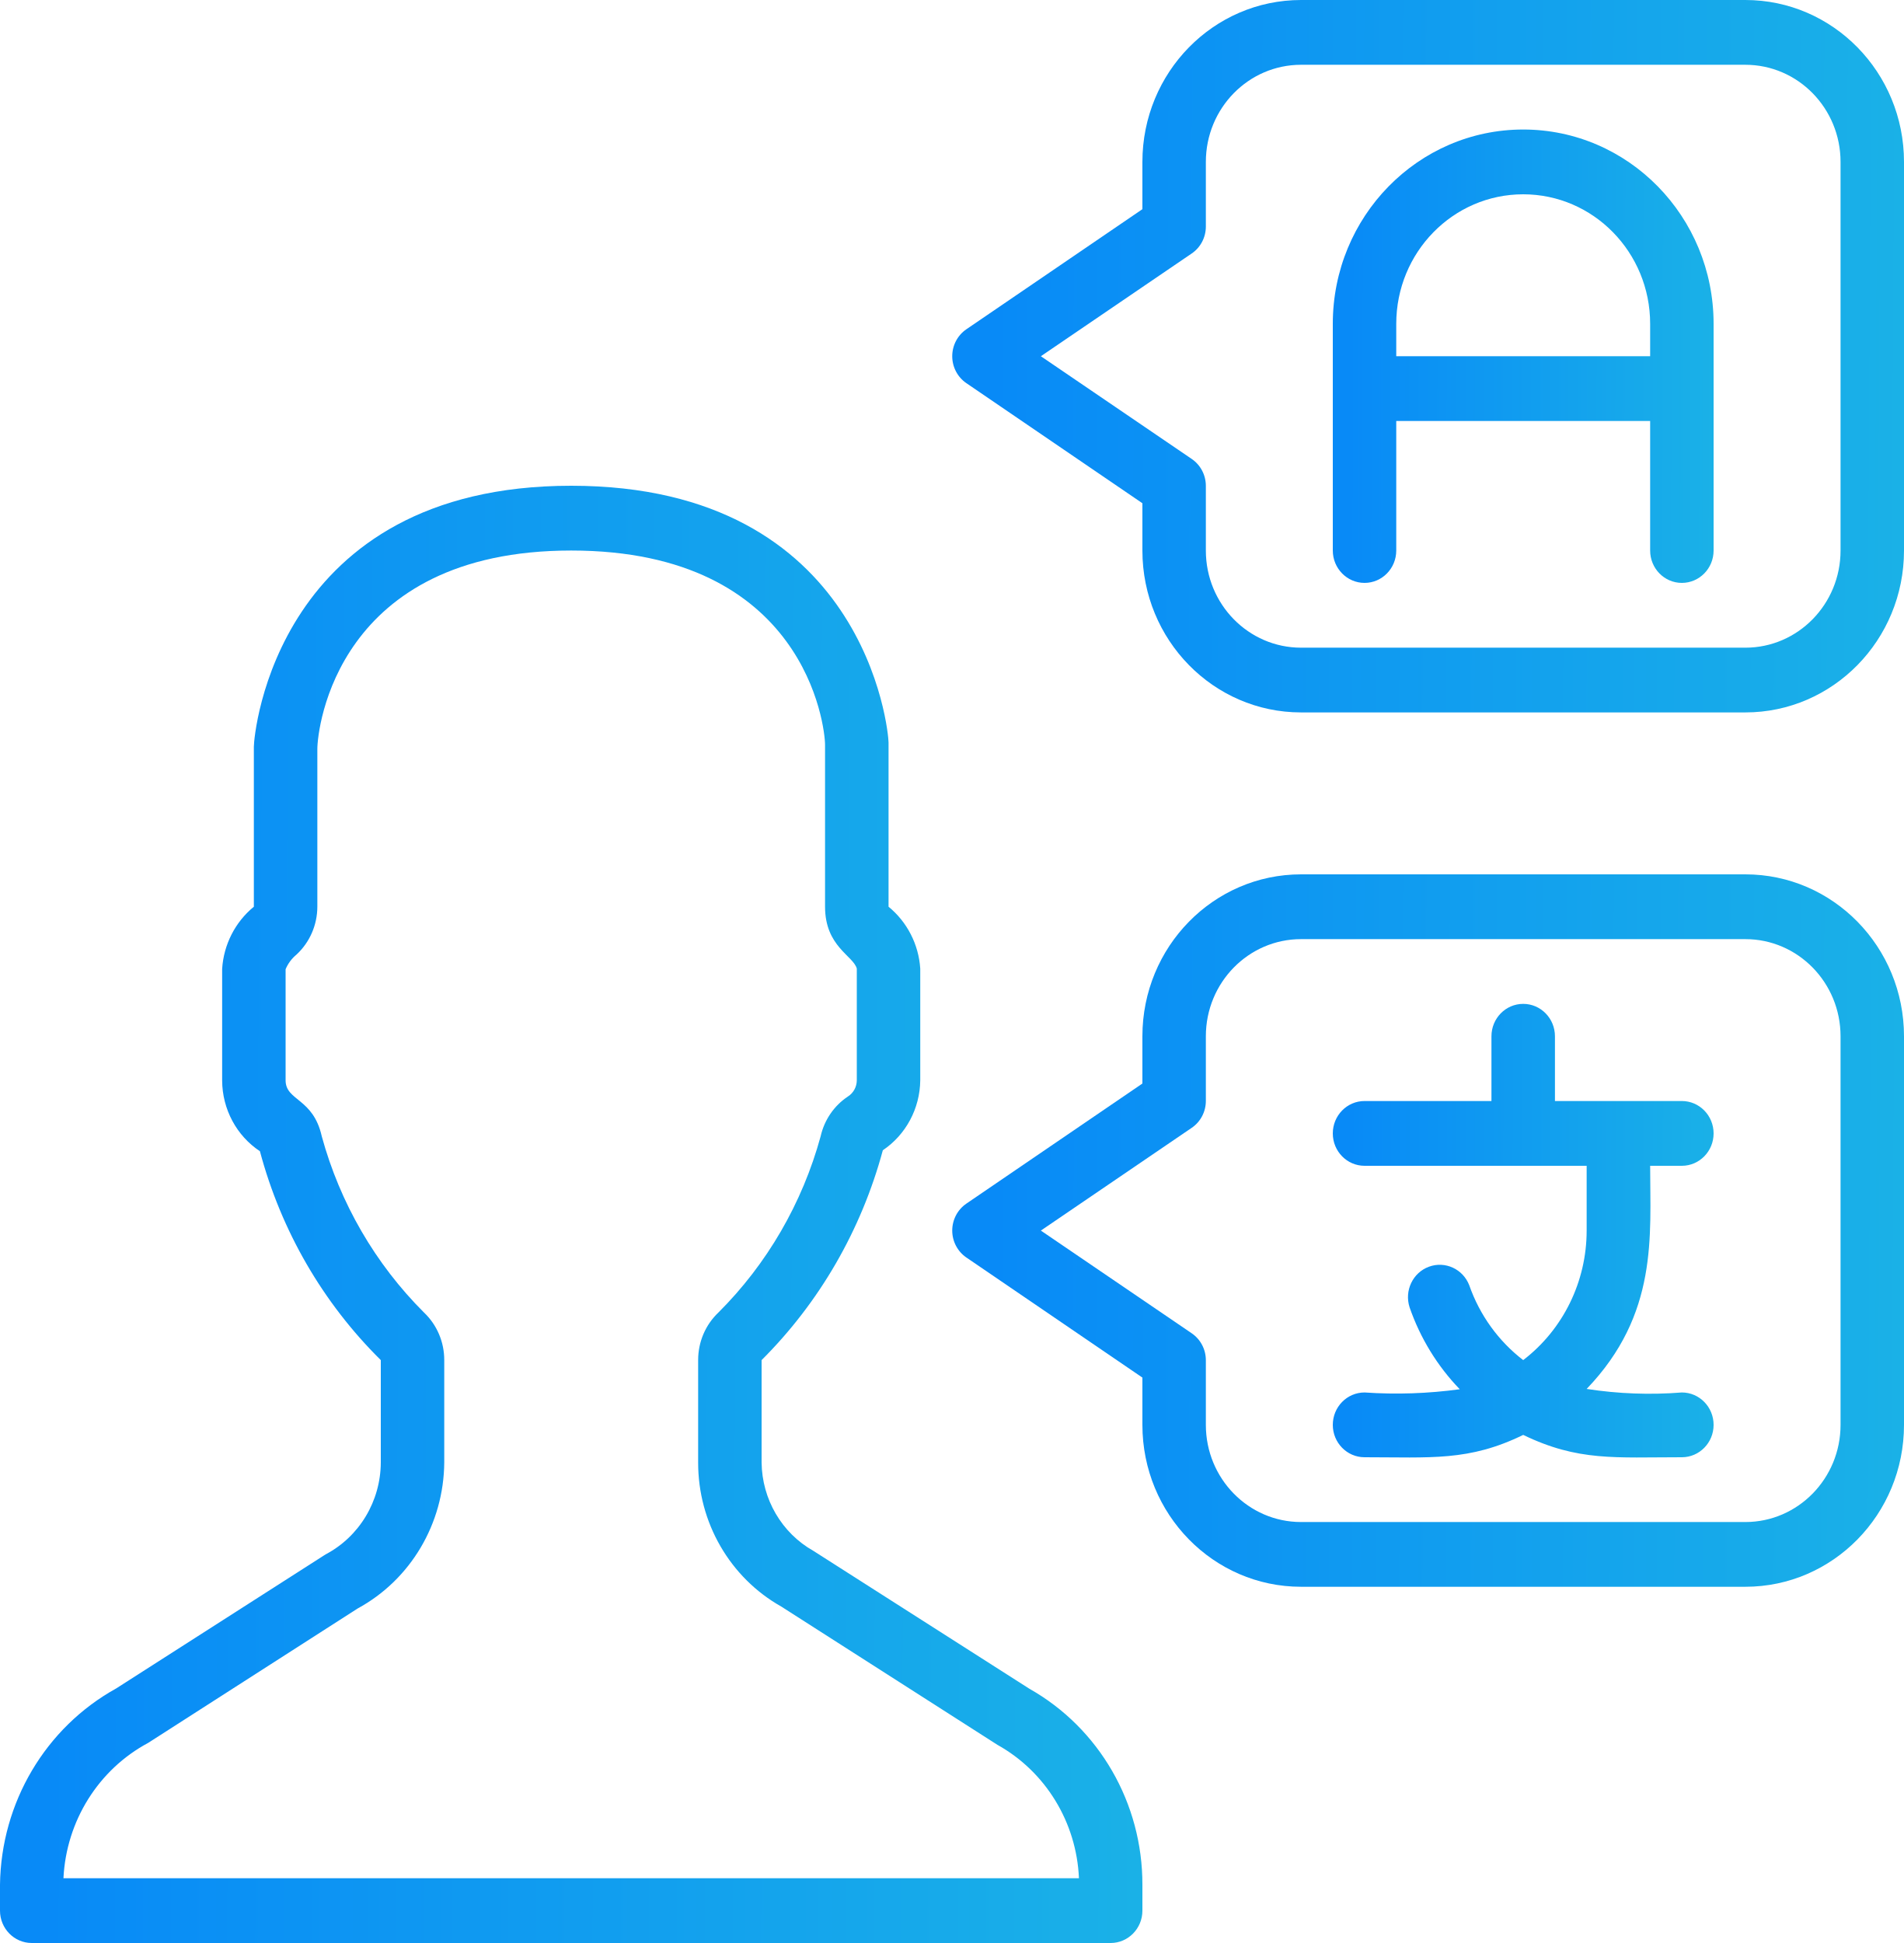
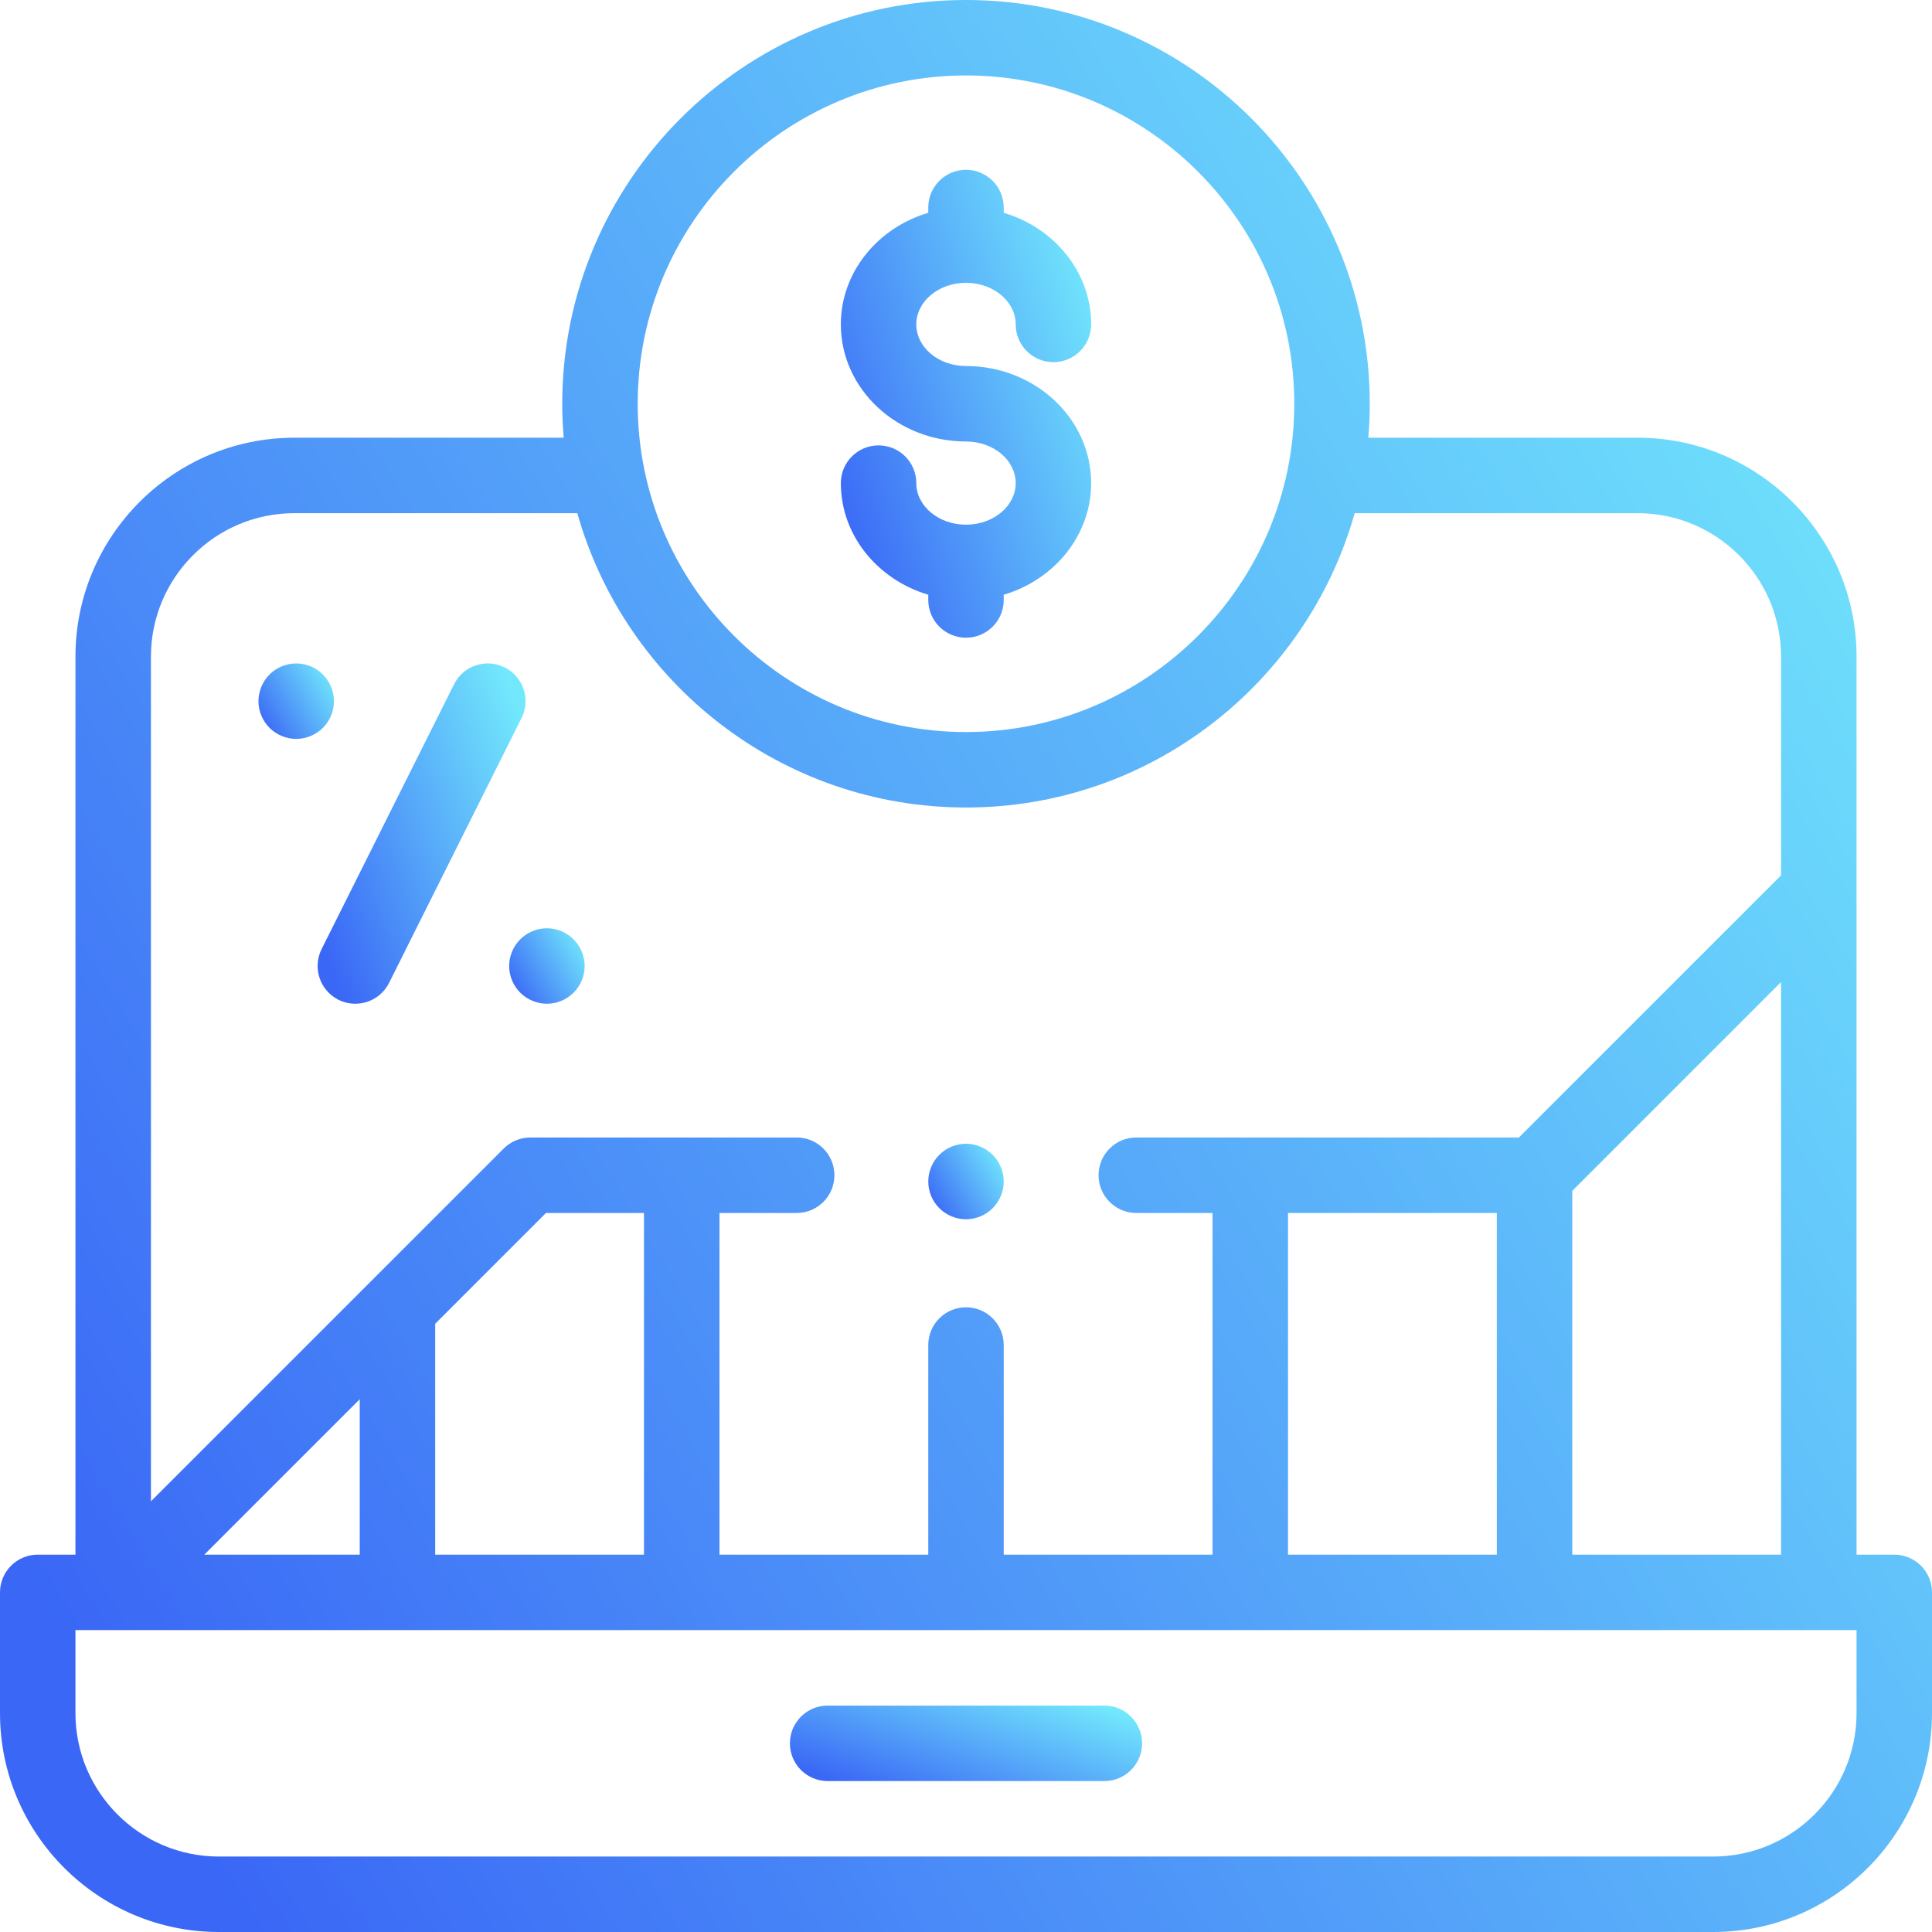
- <svg xmlns="http://www.w3.org/2000/svg" width="49" height="50" viewBox="0 0 49 50" fill="none">
-   <path d="M42.467 30H43.283C43.734 30 44.1 29.627 44.1 29.167C44.1 28.706 43.734 28.333 43.283 28.333H40.017V26.667C40.017 26.206 39.651 25.833 39.2 25.833C38.749 25.833 38.383 26.206 38.383 26.667V28.333H35.117C34.666 28.333 34.3 28.706 34.3 29.167C34.3 29.627 34.666 30 35.117 30H40.833V31.667C40.833 32.978 40.228 34.213 39.2 35C38.563 34.511 38.08 33.841 37.812 33.075C37.65 32.655 37.19 32.444 36.774 32.597C36.358 32.75 36.138 33.213 36.276 33.642C36.55 34.433 36.99 35.152 37.567 35.75C36.755 35.861 35.934 35.889 35.117 35.833C34.666 35.833 34.3 36.206 34.3 36.667C34.3 37.127 34.666 37.5 35.117 37.5C36.824 37.5 37.803 37.608 39.2 36.925C40.613 37.608 41.56 37.5 43.283 37.5C43.734 37.5 44.1 37.127 44.1 36.667C44.1 36.206 43.734 35.833 43.283 35.833C42.466 35.898 41.644 35.867 40.833 35.742C42.679 33.817 42.467 31.808 42.467 30Z" fill="url(#paint0_linear)" />
-   <path d="M0.817 50H28.583C29.034 50 29.4 49.627 29.4 49.167V48.5C29.404 46.404 28.29 44.473 26.493 43.458L20.931 39.908C20.119 39.45 19.61 38.581 19.6 37.633V35C21.091 33.514 22.167 31.65 22.72 29.6C23.314 29.201 23.675 28.526 23.683 27.8V24.925C23.642 24.301 23.345 23.724 22.867 23.333V19.108C22.867 18.833 22.295 12.5 14.7 12.5C7.105 12.5 6.533 18.892 6.533 19.217V23.333C6.053 23.726 5.756 24.307 5.717 24.933V27.808C5.721 28.542 6.086 29.225 6.689 29.625C7.234 31.669 8.308 33.526 9.8 35V37.633C9.796 38.631 9.248 39.543 8.379 40L2.989 43.45C1.17 44.457 0.027 46.389 0 48.5V49.167C0 49.627 0.366 50 0.817 50ZM3.814 44.85L9.204 41.392C10.567 40.651 11.422 39.209 11.433 37.633V35C11.434 34.535 11.245 34.091 10.911 33.775C9.659 32.526 8.752 30.962 8.281 29.242C8.06 28.25 7.35 28.333 7.35 27.8V24.942C7.411 24.796 7.507 24.667 7.628 24.567C7.97 24.252 8.166 23.804 8.167 23.333V19.275C8.167 18.75 8.665 14.167 14.7 14.167C20.735 14.167 21.233 18.708 21.233 19.167V23.333C21.233 24.358 21.96 24.592 22.05 24.925V27.8C22.049 27.97 21.963 28.127 21.821 28.217C21.466 28.452 21.214 28.82 21.119 29.242C20.648 30.962 19.741 32.526 18.489 33.775C18.155 34.091 17.966 34.535 17.967 35V37.633C17.963 39.175 18.783 40.597 20.106 41.342L25.668 44.9C26.908 45.59 27.705 46.893 27.767 48.333H1.633C1.705 46.86 2.534 45.535 3.814 44.85Z" fill="url(#paint1_linear)" />
-   <path d="M44.917 22.5H33.483C31.228 22.5 29.4 24.366 29.4 26.667V27.883L24.867 30.975C24.642 31.13 24.506 31.389 24.506 31.667C24.506 31.944 24.642 32.203 24.867 32.358L29.4 35.45V36.667C29.4 38.968 31.228 40.833 33.483 40.833H44.917C47.172 40.833 49 38.968 49 36.667V26.667C49 24.366 47.172 22.5 44.917 22.5ZM47.367 36.667C47.367 38.047 46.27 39.167 44.917 39.167H33.483C32.13 39.167 31.033 38.047 31.033 36.667V35C31.032 34.721 30.894 34.462 30.666 34.308L26.787 31.667L30.666 29.025C30.894 28.872 31.032 28.612 31.033 28.333V26.667C31.033 25.286 32.13 24.167 33.483 24.167H44.917C46.27 24.167 47.367 25.286 47.367 26.667V36.667Z" fill="url(#paint2_linear)" />
-   <path d="M44.917 0H33.483C31.228 0 29.4 1.865 29.4 4.167V5.383L24.867 8.475C24.642 8.63 24.506 8.889 24.506 9.167C24.506 9.444 24.642 9.704 24.867 9.858L29.4 12.95V14.167C29.4 16.468 31.228 18.333 33.483 18.333H44.917C47.172 18.333 49 16.468 49 14.167V4.167C49 1.865 47.172 0 44.917 0ZM47.367 14.167C47.367 15.547 46.27 16.667 44.917 16.667H33.483C32.13 16.667 31.033 15.547 31.033 14.167V12.5C31.032 12.221 30.894 11.962 30.666 11.808L26.787 9.167L30.666 6.525C30.894 6.372 31.032 6.112 31.033 5.833V4.167C31.033 2.786 32.13 1.667 33.483 1.667H44.917C46.27 1.667 47.367 2.786 47.367 4.167V14.167Z" fill="url(#paint3_linear)" />
-   <path d="M39.2 3.333C36.494 3.333 34.3 5.572 34.3 8.333V14.167C34.3 14.627 34.666 15 35.117 15C35.568 15 35.933 14.627 35.933 14.167V10.833H42.467V14.167C42.467 14.627 42.832 15 43.283 15C43.734 15 44.1 14.627 44.1 14.167V8.333C44.1 5.572 41.906 3.333 39.2 3.333ZM35.933 9.167V8.333C35.933 6.492 37.396 5 39.2 5C41.004 5 42.467 6.492 42.467 8.333V9.167H35.933Z" fill="url(#paint4_linear)" />
+ <svg xmlns="http://www.w3.org/2000/svg" width="55" height="55" viewBox="0 0 55 55" fill="none">
+   <path d="M53.926 44.258H52.852V18.691C52.852 15.256 50.057 12.461 46.621 12.461H38.953C38.98 12.142 38.994 11.82 38.994 11.494C38.994 5.156 33.838 0 27.5 0C21.162 0 16.006 5.156 16.006 11.494C16.006 11.82 16.02 12.142 16.047 12.461H8.379C4.943 12.461 2.148 15.256 2.148 18.691V44.258H1.074C0.481 44.258 0 44.739 0 45.332V48.77C0 52.205 2.795 55 6.23 55H48.77C52.205 55 55 52.205 55 48.77V45.332C55 44.739 54.519 44.258 53.926 44.258ZM44.759 44.258V33.901L50.703 27.957V44.258H44.759ZM42.611 34.531V44.258H36.667V34.531H42.611ZM27.5 2.148C32.653 2.148 36.846 6.341 36.846 11.494C36.846 16.647 32.653 20.84 27.5 20.84C22.347 20.84 18.154 16.647 18.154 11.494C18.154 6.341 22.347 2.148 27.5 2.148ZM8.379 14.609H16.435C17.797 19.438 22.241 22.988 27.5 22.988C32.759 22.988 37.203 19.438 38.565 14.609H46.621C48.872 14.609 50.703 16.441 50.703 18.691V24.919L43.24 32.382H32.348C31.755 32.382 31.274 32.863 31.274 33.456C31.274 34.05 31.755 34.531 32.348 34.531H34.518V44.258H28.574V38.29C28.574 37.697 28.093 37.216 27.5 37.216C26.907 37.216 26.426 37.697 26.426 38.29V44.258H20.482V34.531H22.68C23.273 34.531 23.754 34.05 23.754 33.456C23.754 32.863 23.273 32.382 22.68 32.382H15.098C14.813 32.382 14.54 32.495 14.339 32.697L4.297 42.739V18.691C4.297 16.441 6.128 14.609 8.379 14.609ZM5.816 44.258L10.241 39.833V44.258H5.816ZM12.389 37.685L15.543 34.531H18.333V44.258H12.389V37.685ZM52.852 48.77C52.852 51.02 51.02 52.852 48.77 52.852H6.23C3.98 52.852 2.148 51.02 2.148 48.77V46.406H52.852V48.77Z" fill="url(#paint0_linear_2529_2603)" />
+   <path d="M31.439 48.555H23.561C22.968 48.555 22.487 49.036 22.487 49.629C22.487 50.222 22.968 50.703 23.561 50.703H31.439C32.032 50.703 32.513 50.222 32.513 49.629C32.513 49.036 32.032 48.555 31.439 48.555Z" fill="url(#paint1_linear_2529_2603)" />
+   <path d="M27.5 14.937C26.72 14.937 26.085 14.406 26.085 13.753C26.085 13.16 25.604 12.679 25.011 12.679C24.418 12.679 23.937 13.16 23.937 13.753C23.937 15.241 24.985 16.503 26.426 16.931V17.08C26.426 17.673 26.907 18.154 27.5 18.154C28.093 18.154 28.574 17.673 28.574 17.08V16.931C30.016 16.503 31.063 15.241 31.063 13.753C31.063 11.915 29.465 10.42 27.5 10.42C26.72 10.42 26.085 9.889 26.085 9.235C26.085 8.582 26.72 8.051 27.5 8.051C28.28 8.051 28.915 8.582 28.915 9.235C28.915 9.829 29.396 10.31 29.989 10.31C30.582 10.31 31.063 9.829 31.063 9.235C31.063 7.748 30.016 6.485 28.574 6.058V5.908C28.574 5.315 28.093 4.834 27.5 4.834C26.907 4.834 26.426 5.315 26.426 5.908V6.058C24.985 6.485 23.937 7.748 23.937 9.235C23.937 11.073 25.535 12.568 27.5 12.568C28.28 12.568 28.915 13.1 28.915 13.753C28.915 14.406 28.28 14.937 27.5 14.937Z" fill="url(#paint2_linear_2529_2603)" />
+   <path d="M27.5 34.71C27.782 34.71 28.06 34.595 28.259 34.395C28.459 34.194 28.574 33.919 28.574 33.635C28.574 33.352 28.459 33.076 28.259 32.875C28.06 32.676 27.782 32.56 27.5 32.56C27.218 32.56 26.94 32.675 26.741 32.875C26.541 33.076 26.426 33.352 26.426 33.635C26.426 33.919 26.541 34.196 26.741 34.395C26.94 34.595 27.218 34.71 27.5 34.71Z" fill="url(#paint3_linear_2529_2603)" />
+   <path d="M9.635 28.461C9.79 28.538 9.954 28.574 10.115 28.574C10.509 28.574 10.888 28.357 11.077 27.98L14.847 20.441C15.113 19.91 14.898 19.265 14.367 19C13.836 18.734 13.191 18.95 12.926 19.48L9.155 27.02C8.89 27.55 9.105 28.195 9.635 28.461Z" fill="url(#paint4_linear_2529_2603)" />
+   <path d="M8.433 21.035C8.715 21.035 8.992 20.92 9.192 20.721C9.392 20.521 9.507 20.244 9.507 19.961C9.507 19.677 9.392 19.4 9.192 19.202C8.992 19.001 8.715 18.887 8.433 18.887C8.15 18.887 7.873 19.001 7.673 19.202C7.473 19.401 7.358 19.677 7.358 19.961C7.358 20.244 7.473 20.52 7.673 20.721C7.873 20.92 8.15 21.035 8.433 21.035Z" fill="url(#paint5_linear_2529_2603)" />
+   <path d="M14.495 27.5C14.495 27.782 14.61 28.06 14.81 28.259C15.01 28.459 15.287 28.574 15.57 28.574C15.853 28.574 16.129 28.459 16.329 28.259C16.53 28.06 16.644 27.782 16.644 27.5C16.644 27.218 16.53 26.94 16.329 26.741C16.129 26.541 15.853 26.426 15.57 26.426C15.287 26.426 15.01 26.541 14.81 26.741C14.61 26.94 14.495 27.218 14.495 27.5Z" fill="url(#paint6_linear_2529_2603)" />
  <defs>
-     <linearGradient id="paint0_linear" x1="34.697" y1="32.939" x2="44.102" y2="32.973" gradientUnits="userSpaceOnUse">
-       <stop stop-color="#088AF7" />
-       <stop offset="1" stop-color="#1AB1E7" />
+     <linearGradient id="paint0_linear_2529_2603" x1="6.875" y1="55.009" x2="61.79" y2="21.757" gradientUnits="userSpaceOnUse">
+       <stop stop-color="#3A67F6" />
+       <stop offset="1" stop-color="#72E8FC" />
    </linearGradient>
-     <linearGradient id="paint1_linear" x1="1.192" y1="35.326" x2="29.405" y2="35.423" gradientUnits="userSpaceOnUse">
-       <stop stop-color="#088AF7" />
-       <stop offset="1" stop-color="#1AB1E7" />
+     <linearGradient id="paint1_linear_2529_2603" x1="23.74" y1="50.703" x2="25.263" y2="46.401" gradientUnits="userSpaceOnUse">
+       <stop stop-color="#3A67F6" />
+       <stop offset="1" stop-color="#72E8FC" />
    </linearGradient>
-     <linearGradient id="paint2_linear" x1="25.499" y1="33.659" x2="49.004" y2="33.797" gradientUnits="userSpaceOnUse">
-       <stop stop-color="#088AF7" />
-       <stop offset="1" stop-color="#1AB1E7" />
+     <linearGradient id="paint2_linear_2529_2603" x1="24.828" y1="18.156" x2="33.628" y2="15.306" gradientUnits="userSpaceOnUse">
+       <stop stop-color="#3A67F6" />
+       <stop offset="1" stop-color="#72E8FC" />
    </linearGradient>
-     <linearGradient id="paint3_linear" x1="25.499" y1="11.159" x2="49.004" y2="11.297" gradientUnits="userSpaceOnUse">
-       <stop stop-color="#088AF7" />
-       <stop offset="1" stop-color="#1AB1E7" />
+     <linearGradient id="paint3_linear_2529_2603" x1="26.694" y1="34.711" x2="28.84" y2="33.412" gradientUnits="userSpaceOnUse">
+       <stop stop-color="#3A67F6" />
+       <stop offset="1" stop-color="#72E8FC" />
    </linearGradient>
-     <linearGradient id="paint4_linear" x1="34.697" y1="10.435" x2="44.102" y2="10.469" gradientUnits="userSpaceOnUse">
-       <stop stop-color="#088AF7" />
-       <stop offset="1" stop-color="#1AB1E7" />
+     <linearGradient id="paint4_linear_2529_2603" x1="9.781" y1="28.576" x2="16.886" y2="25.947" gradientUnits="userSpaceOnUse">
+       <stop stop-color="#3A67F6" />
+       <stop offset="1" stop-color="#72E8FC" />
+     </linearGradient>
+     <linearGradient id="paint5_linear_2529_2603" x1="7.627" y1="21.036" x2="9.772" y2="19.737" gradientUnits="userSpaceOnUse">
+       <stop stop-color="#3A67F6" />
+       <stop offset="1" stop-color="#72E8FC" />
+     </linearGradient>
+     <linearGradient id="paint6_linear_2529_2603" x1="14.764" y1="28.575" x2="16.909" y2="27.276" gradientUnits="userSpaceOnUse">
+       <stop stop-color="#3A67F6" />
+       <stop offset="1" stop-color="#72E8FC" />
    </linearGradient>
  </defs>
</svg>
